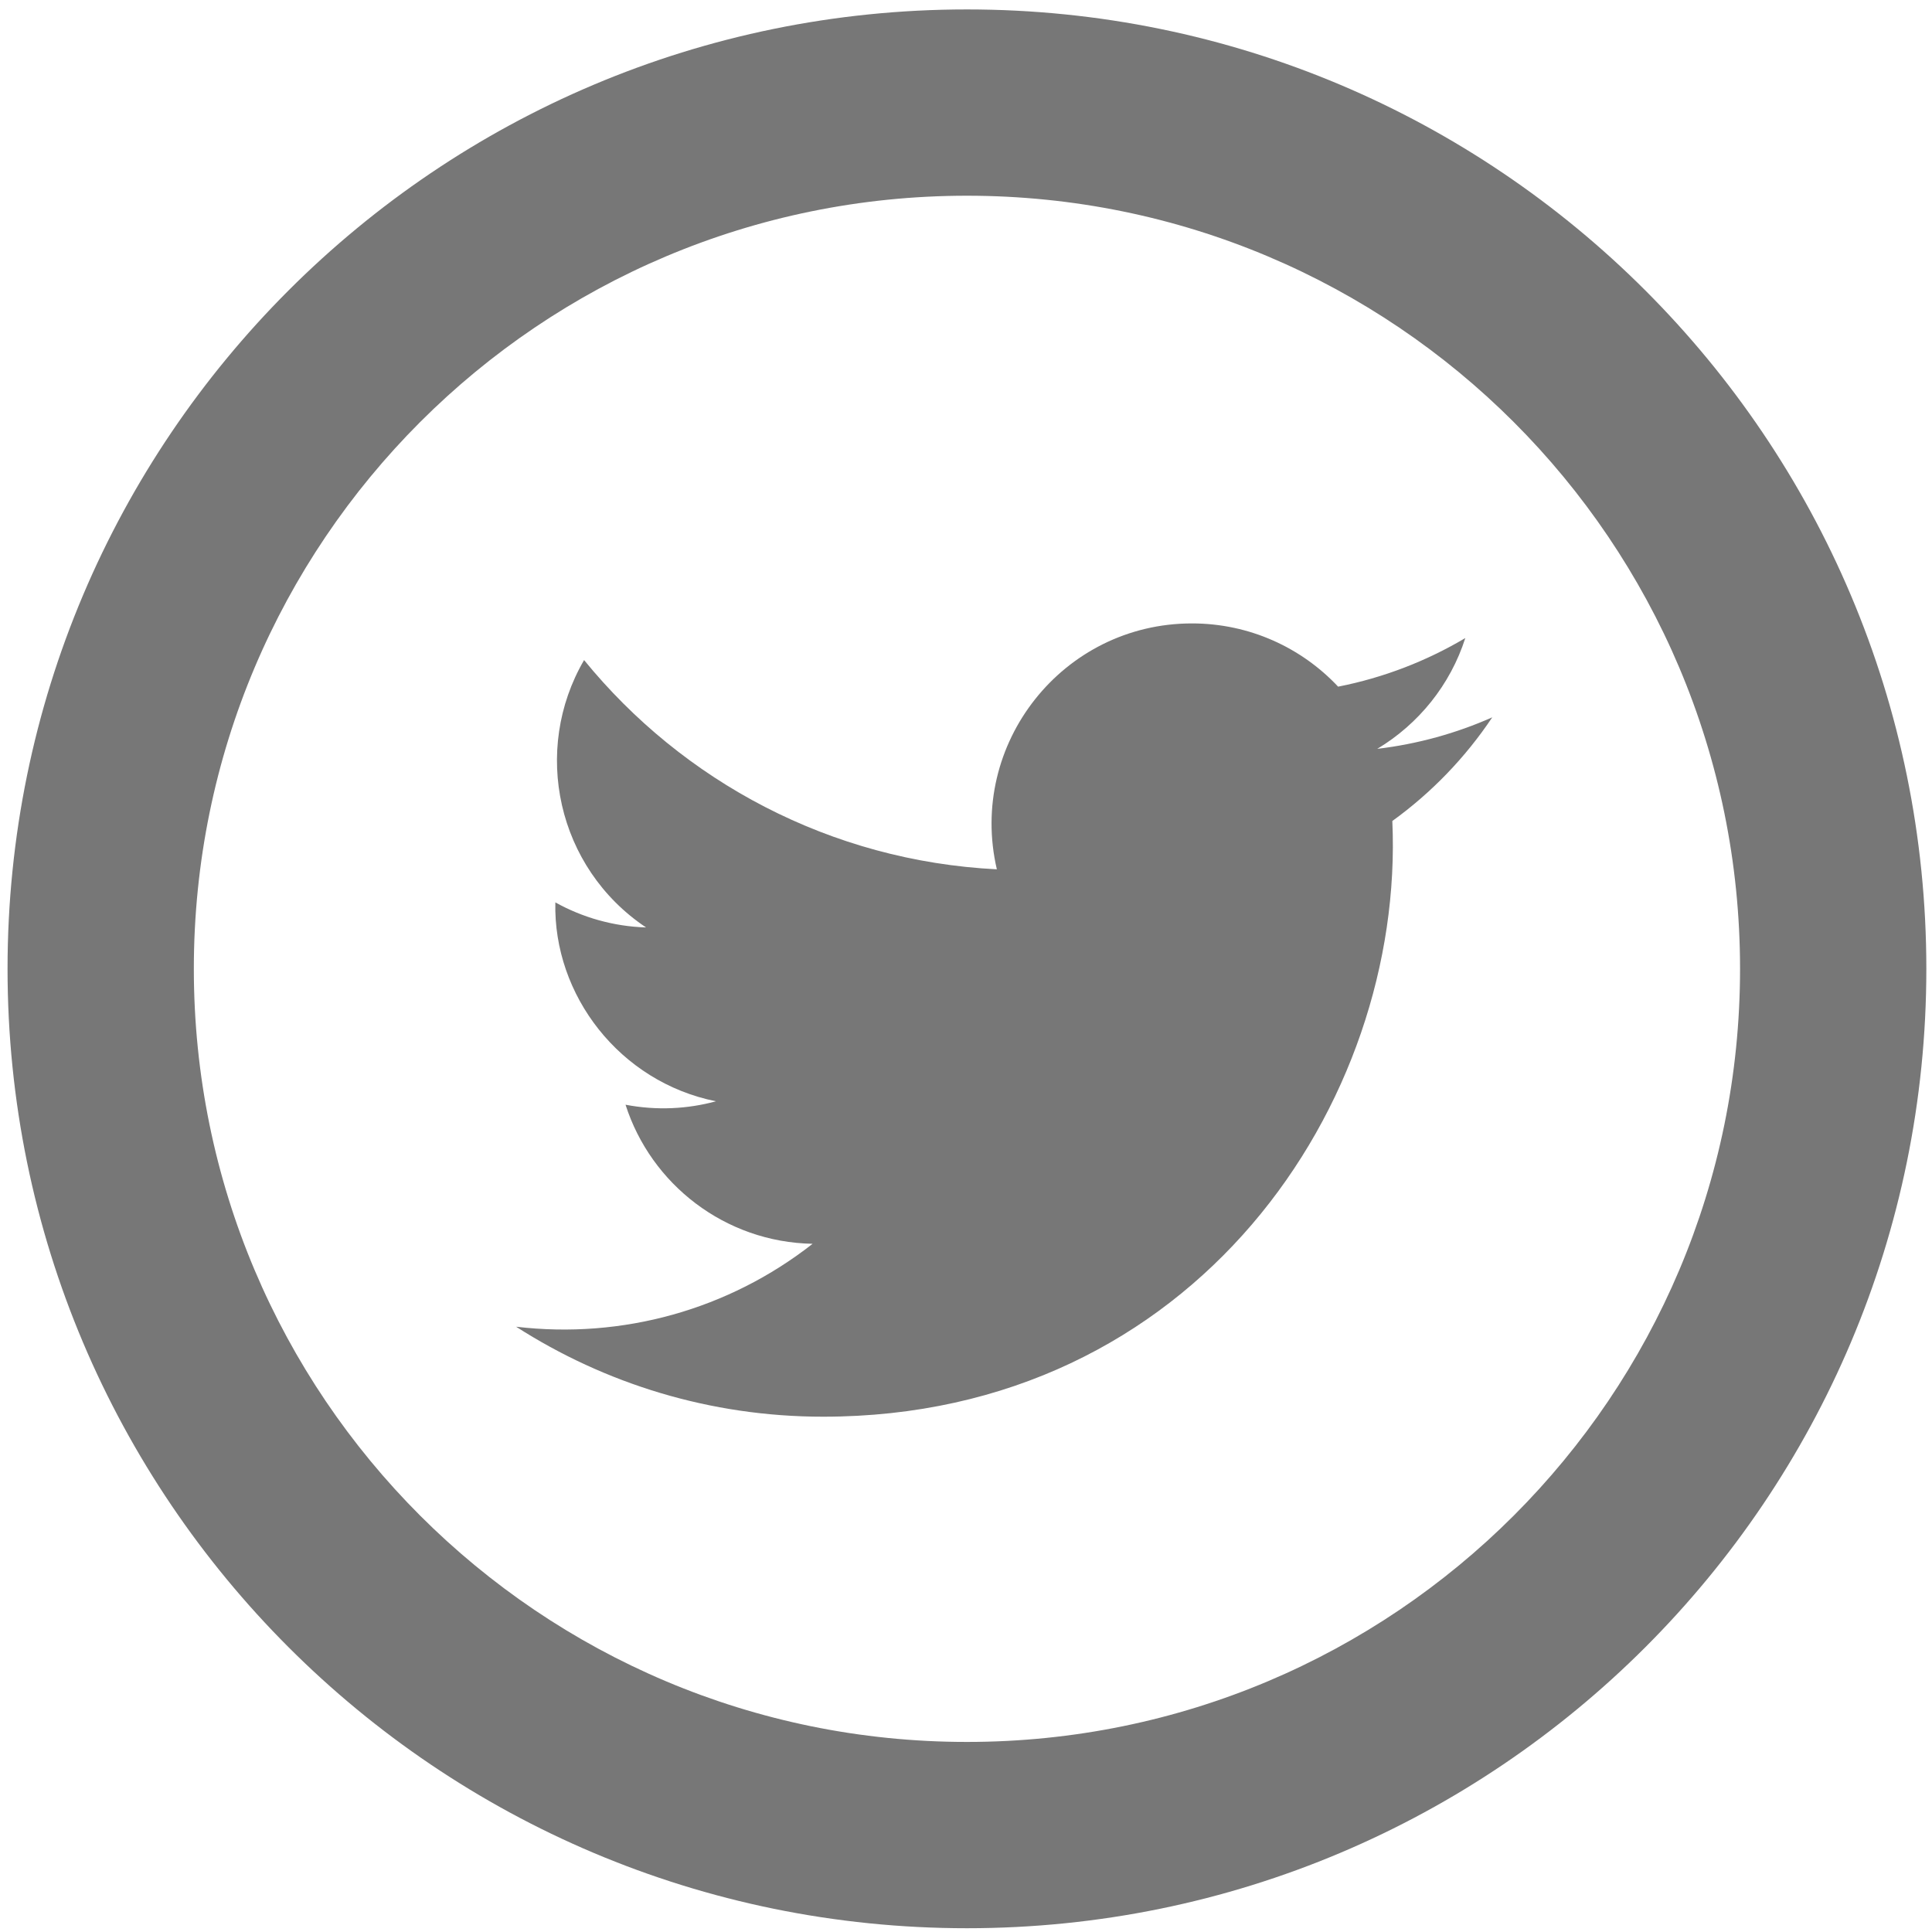
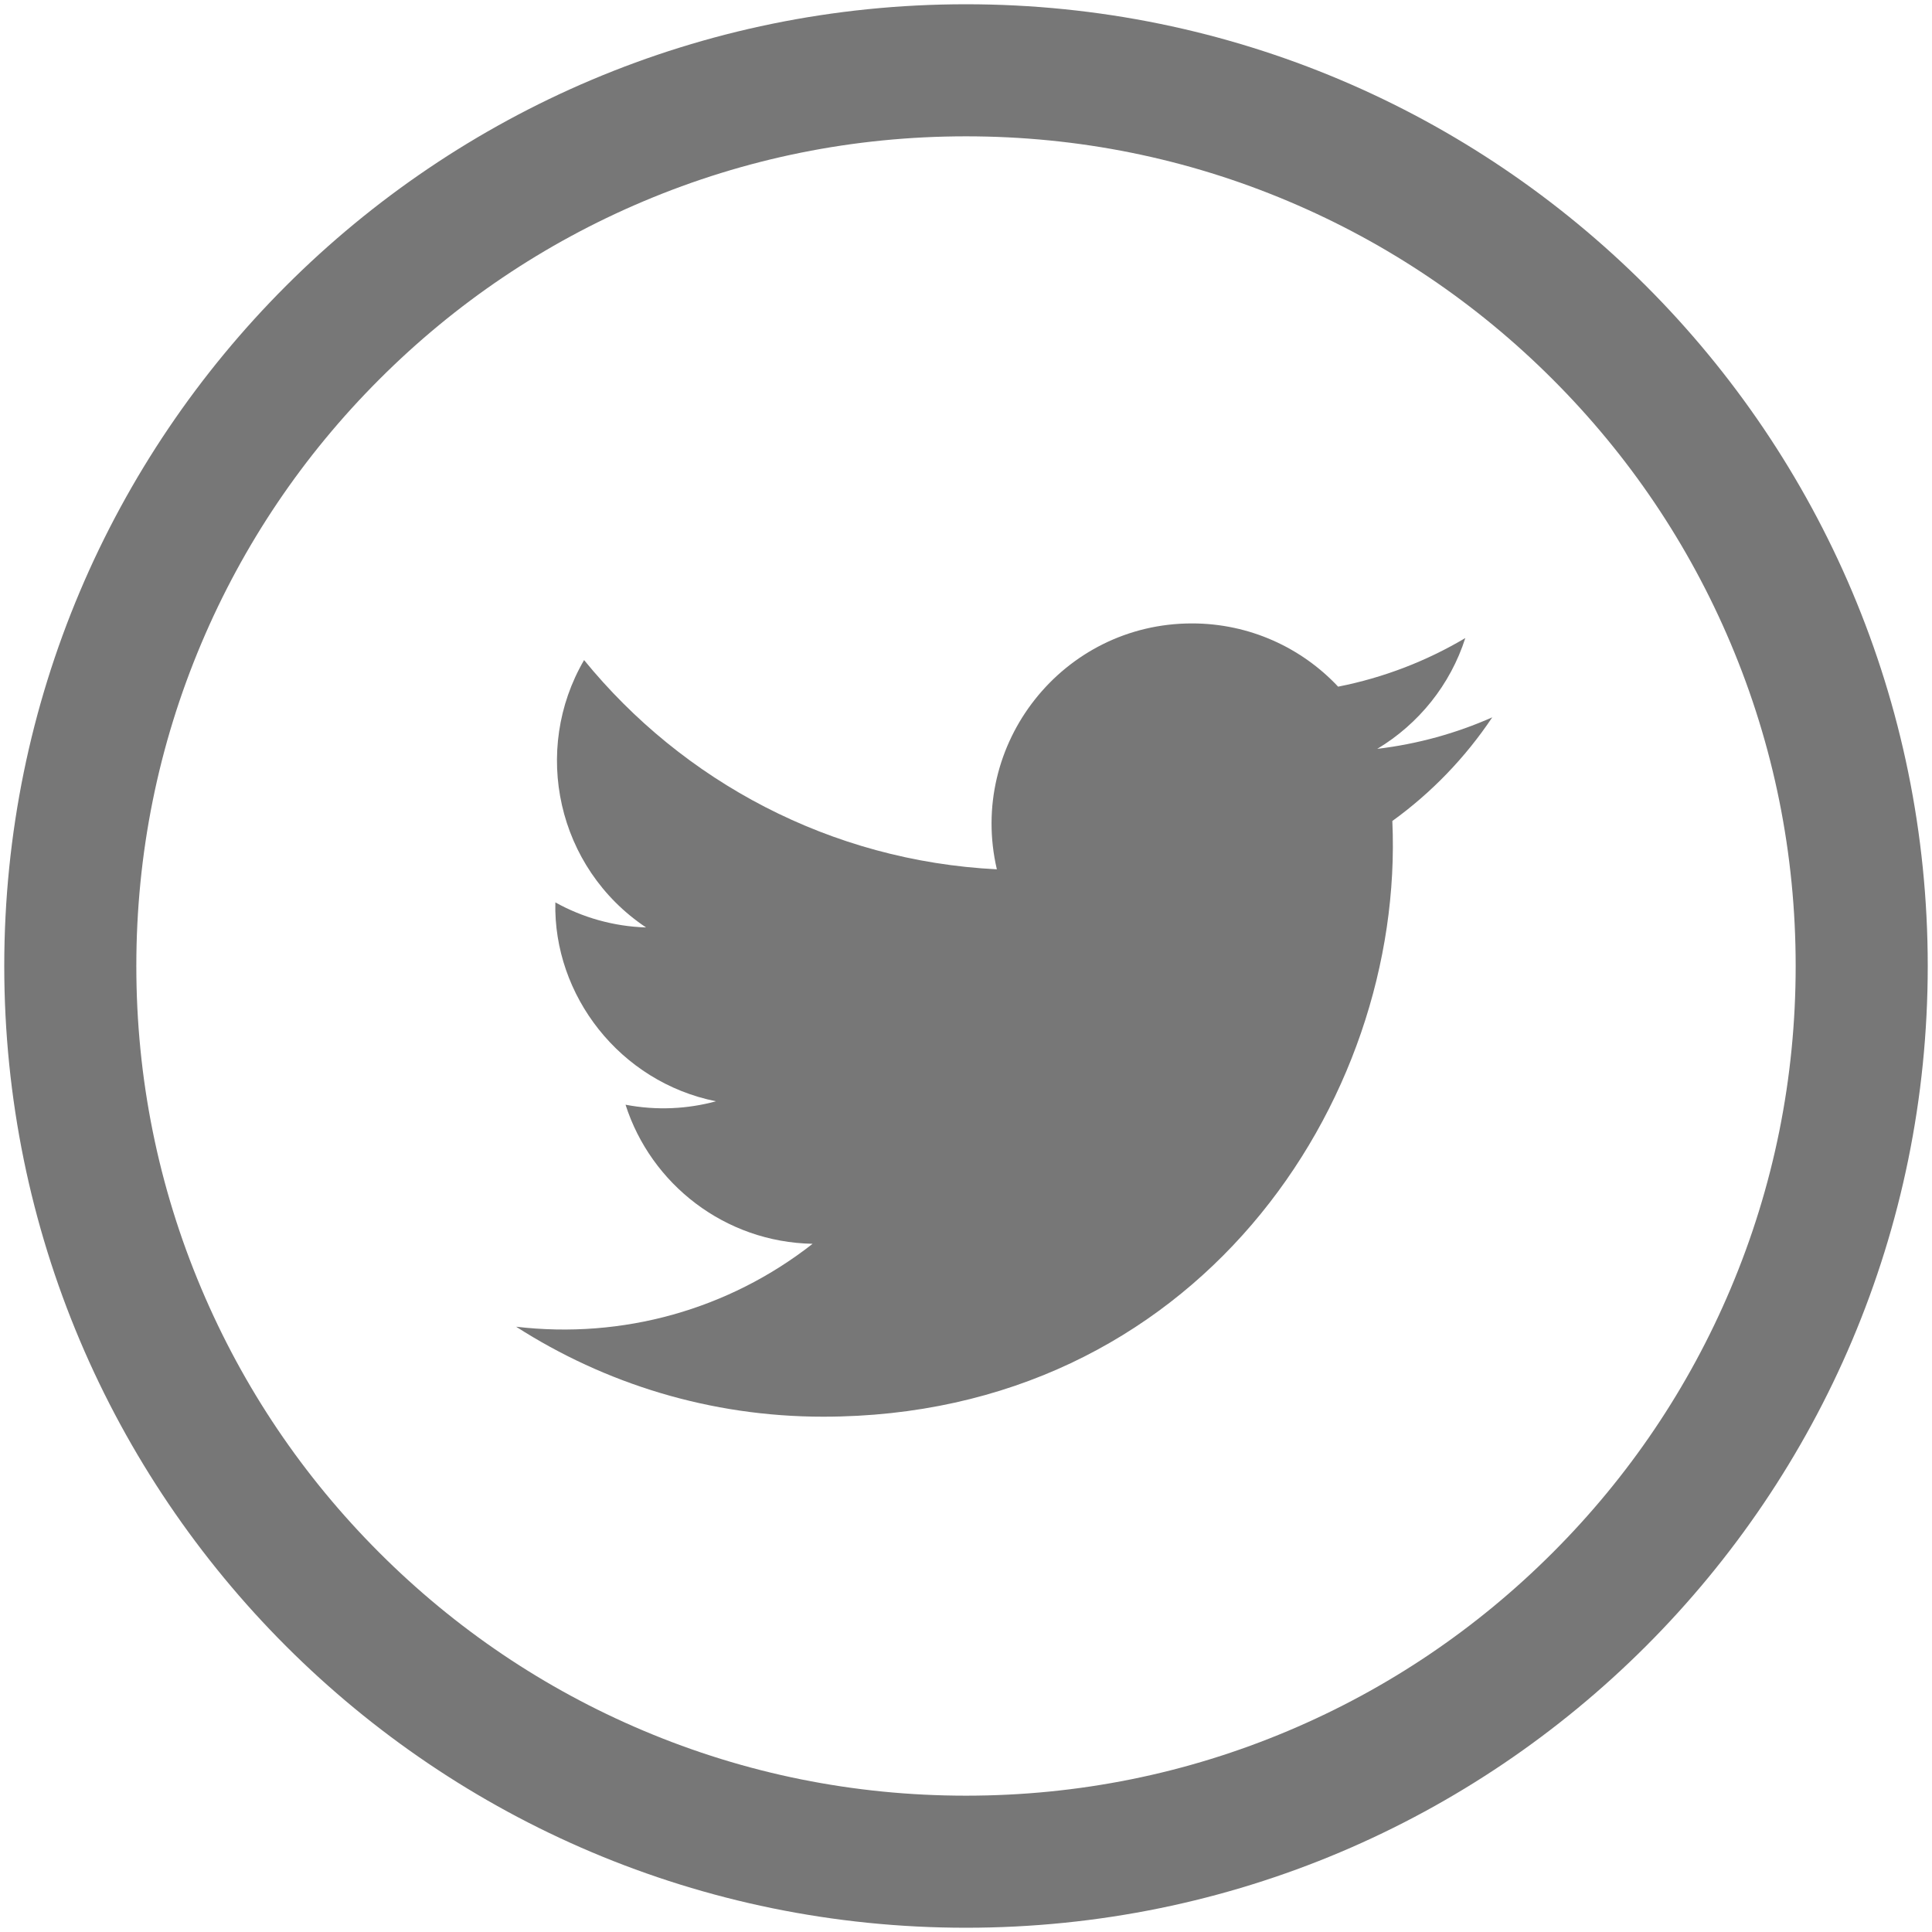
<svg xmlns="http://www.w3.org/2000/svg" version="1.1" id="Layer_1" x="0px" y="0px" width="512px" height="512px" viewBox="0 0 512 512" enable-background="new 0 0 512 512" xml:space="preserve">
-   <path id="twitter-5-icon" fill="#777777" d="M256.25,51.869c113.23,0,204.881,91.635,204.881,204.881  c0,113.229-91.634,204.881-204.881,204.881c-113.231,0-204.881-91.634-204.881-204.881C51.369,143.521,143.003,51.869,256.25,51.869   M256.25,2.5C115.832,2.5,2,116.332,2,256.75C2,397.17,115.832,511,256.25,511c140.42,0,254.25-113.83,254.25-254.25  C510.5,116.332,396.67,2.5,256.25,2.5L256.25,2.5z M395.467,190.098c-9.519,4.221-19.745,7.075-30.481,8.356  c10.955-6.568,19.372-16.968,23.334-29.362c-10.256,6.082-21.612,10.499-33.703,12.879c-9.68-10.314-23.475-16.759-38.737-16.759  c-34.258,0-59.443,31.968-51.703,65.166c-44.106-2.213-83.214-23.342-109.389-55.451c-13.903,23.849-7.213,55.059,16.425,70.856  c-8.7-0.275-16.887-2.664-24.04-6.64c-0.576,24.589,17.047,47.583,42.566,52.71c-7.469,2.034-15.65,2.499-23.966,0.909  c6.753,21.087,26.355,36.43,49.578,36.857c-22.312,17.486-50.416,25.295-78.571,21.977c23.484,15.059,51.382,23.844,81.354,23.844  c98.534,0,154.202-83.227,150.848-157.869C379.354,210.089,388.351,200.741,395.467,190.098z" />
+   <path id="twitter-5-icon" fill="#777777" d="M395.467,190.098c-9.519,4.221-19.745,7.075-30.48,8.356  c10.955-6.568,19.372-16.968,23.334-29.362c-10.256,6.082-21.612,10.499-33.703,12.879c-9.68-10.314-23.476-16.759-38.737-16.759  c-34.258,0-59.443,31.968-51.703,65.166c-44.106-2.213-83.214-23.342-109.389-55.451c-13.903,23.849-7.213,55.059,16.425,70.856  c-8.7-0.275-16.887-2.664-24.04-6.64c-0.576,24.589,17.047,47.583,42.566,52.71c-7.469,2.033-15.65,2.498-23.966,0.908  c6.753,21.088,26.355,36.43,49.578,36.857c-22.312,17.486-50.416,25.295-78.571,21.977c23.484,15.059,51.382,23.844,81.354,23.844  c98.534,0,154.202-83.227,150.849-157.869C379.354,210.089,388.351,200.741,395.467,190.098z" />
+   <g>
+     <path fill="#777777" d="M256,36.128c29.698,0,58.489,5.809,85.573,17.264c26.179,11.073,49.696,26.931,69.9,47.135   c20.203,20.204,36.062,43.722,47.134,69.899c11.456,27.084,17.265,55.875,17.265,85.574s-5.809,58.489-17.265,85.574   c-11.072,26.178-26.931,49.695-47.134,69.899c-20.204,20.203-43.722,36.062-69.899,47.134   c-27.085,11.456-55.876,17.265-85.574,17.265s-58.489-5.809-85.574-17.265c-26.178-11.072-49.695-26.931-69.899-47.134   c-20.204-20.204-36.062-43.722-47.135-69.9C41.937,314.489,36.128,285.698,36.128,256s5.809-58.489,17.264-85.574   c11.073-26.178,26.931-49.695,47.135-69.899s43.722-36.062,69.899-47.135C197.511,41.937,226.302,36.128,256,36.128 M256,1.128   C115.238,1.128,1.128,115.238,1.128,256c0,140.763,114.11,254.872,254.872,254.872c140.763,0,254.872-114.109,254.872-254.872   C510.872,115.238,396.763,1.128,256,1.128L256,1.128z" />
+   </g>
</svg>
